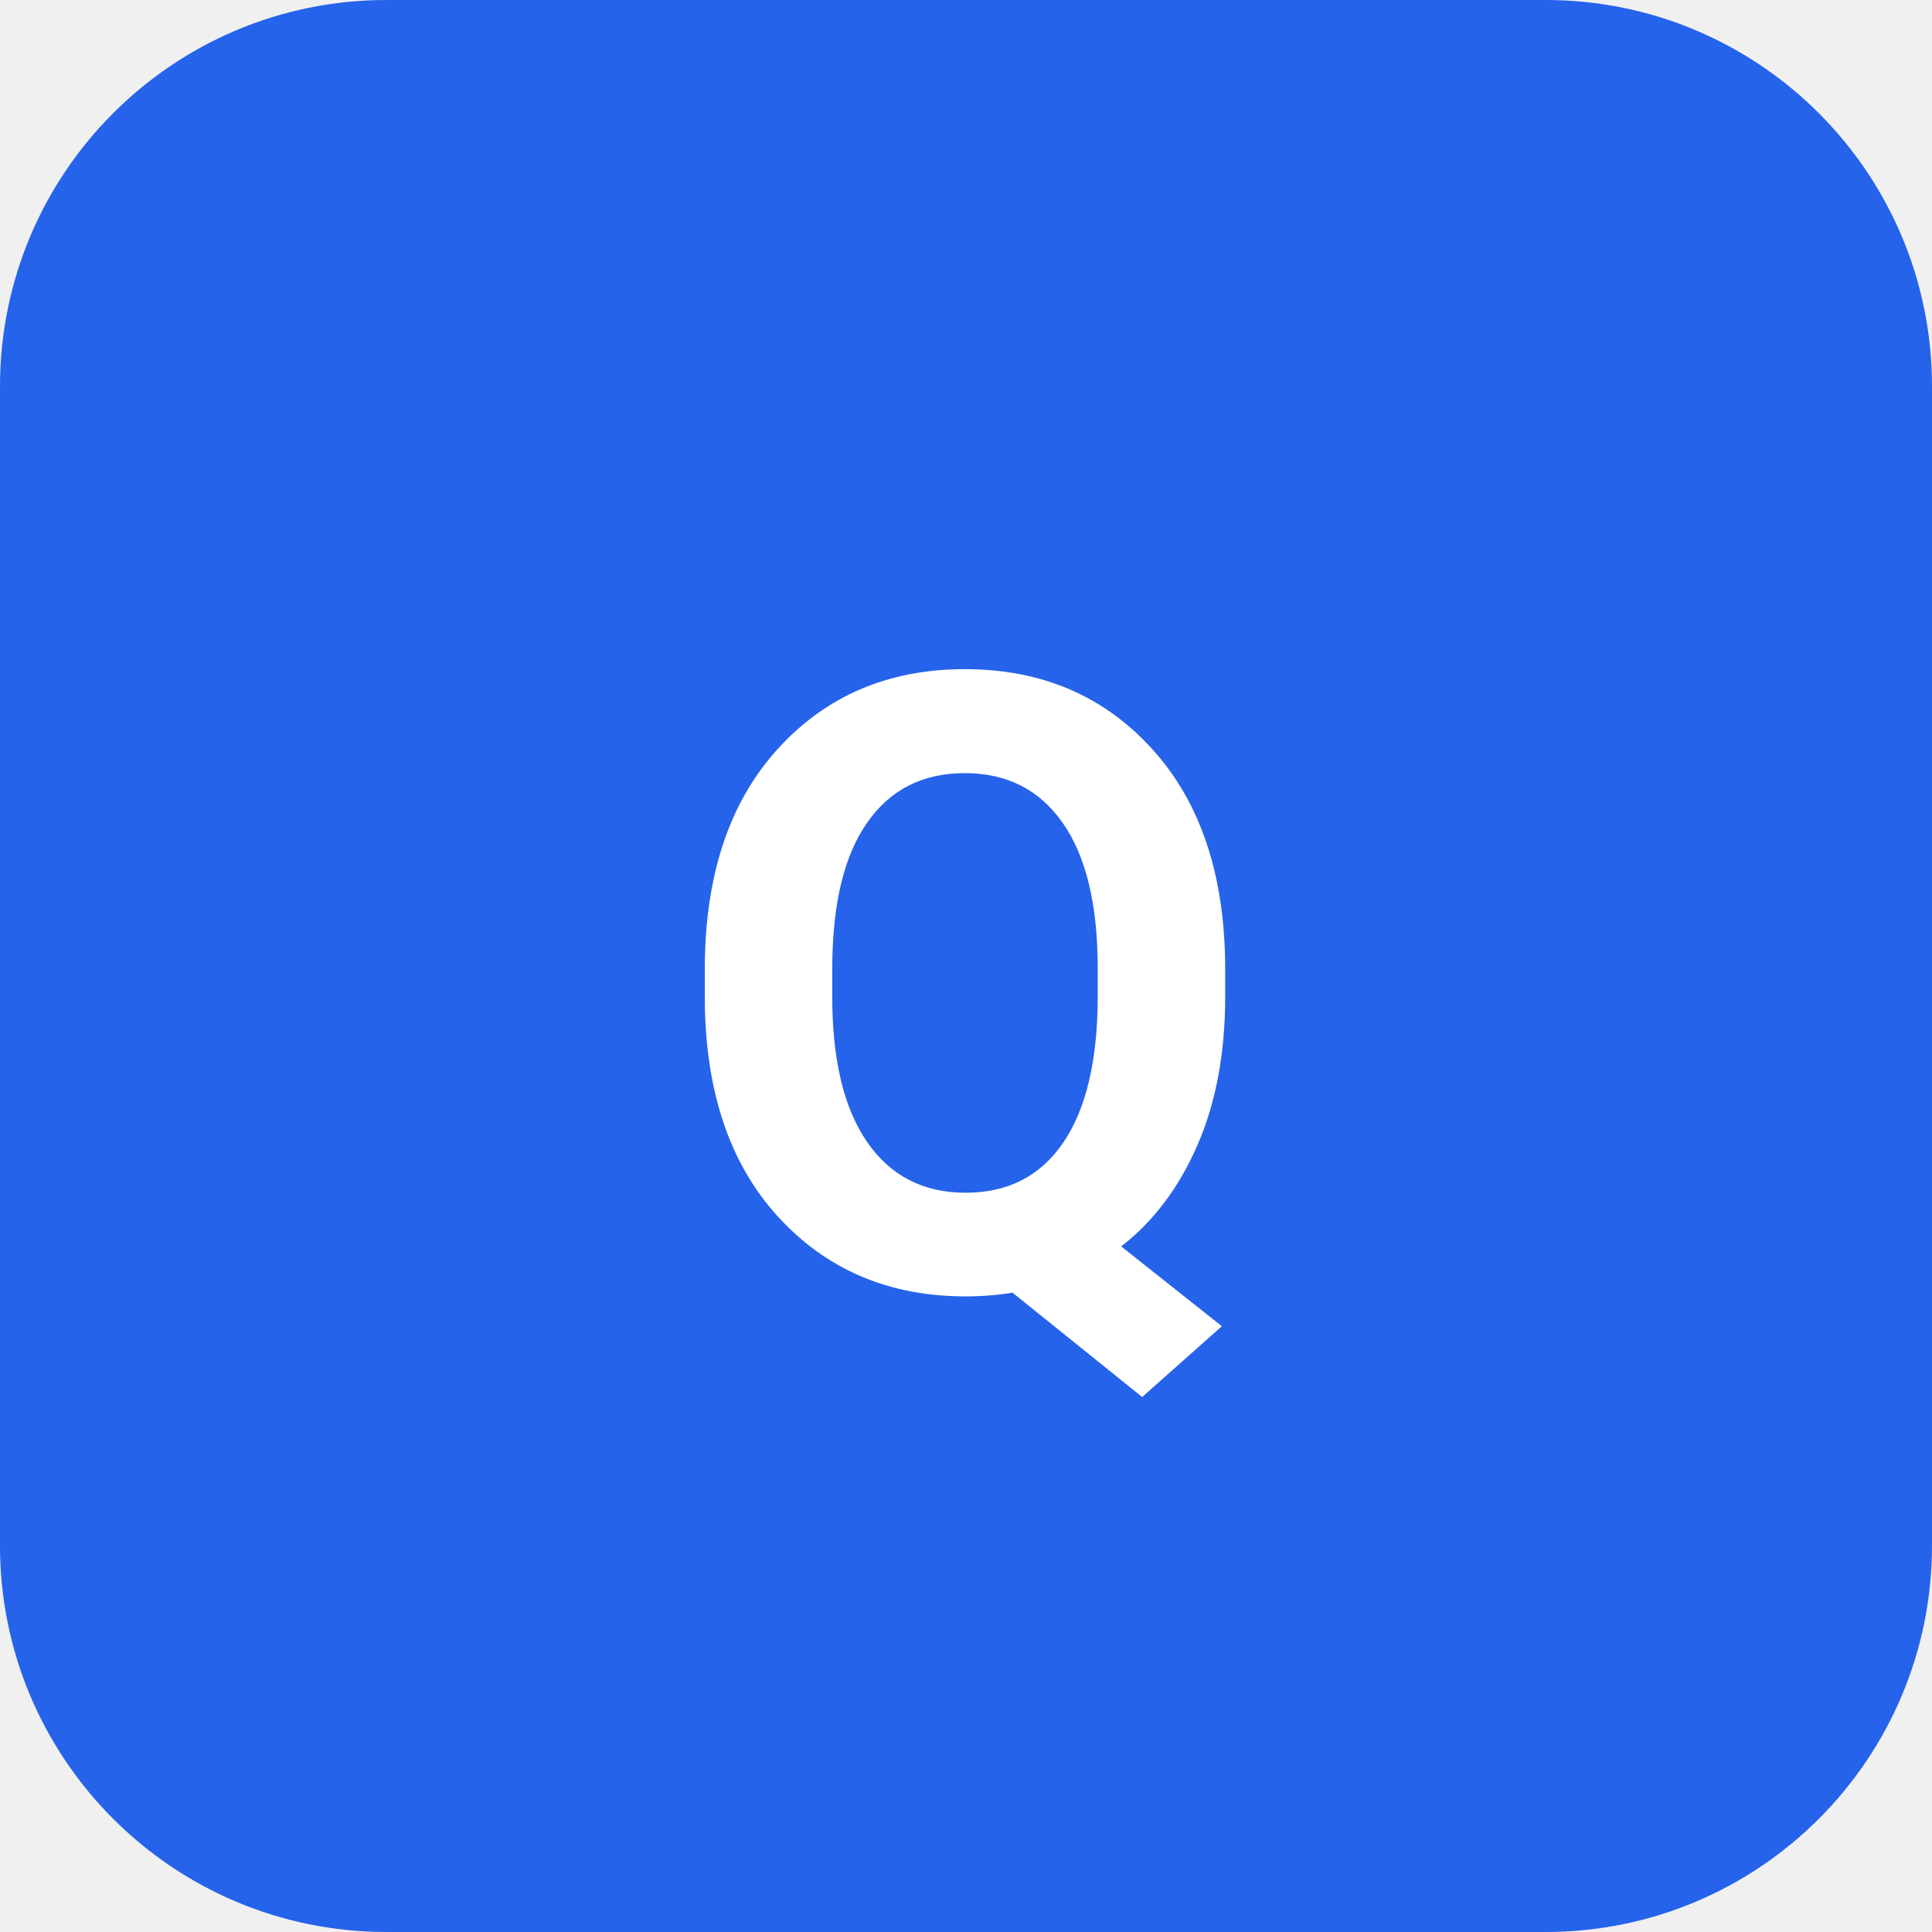
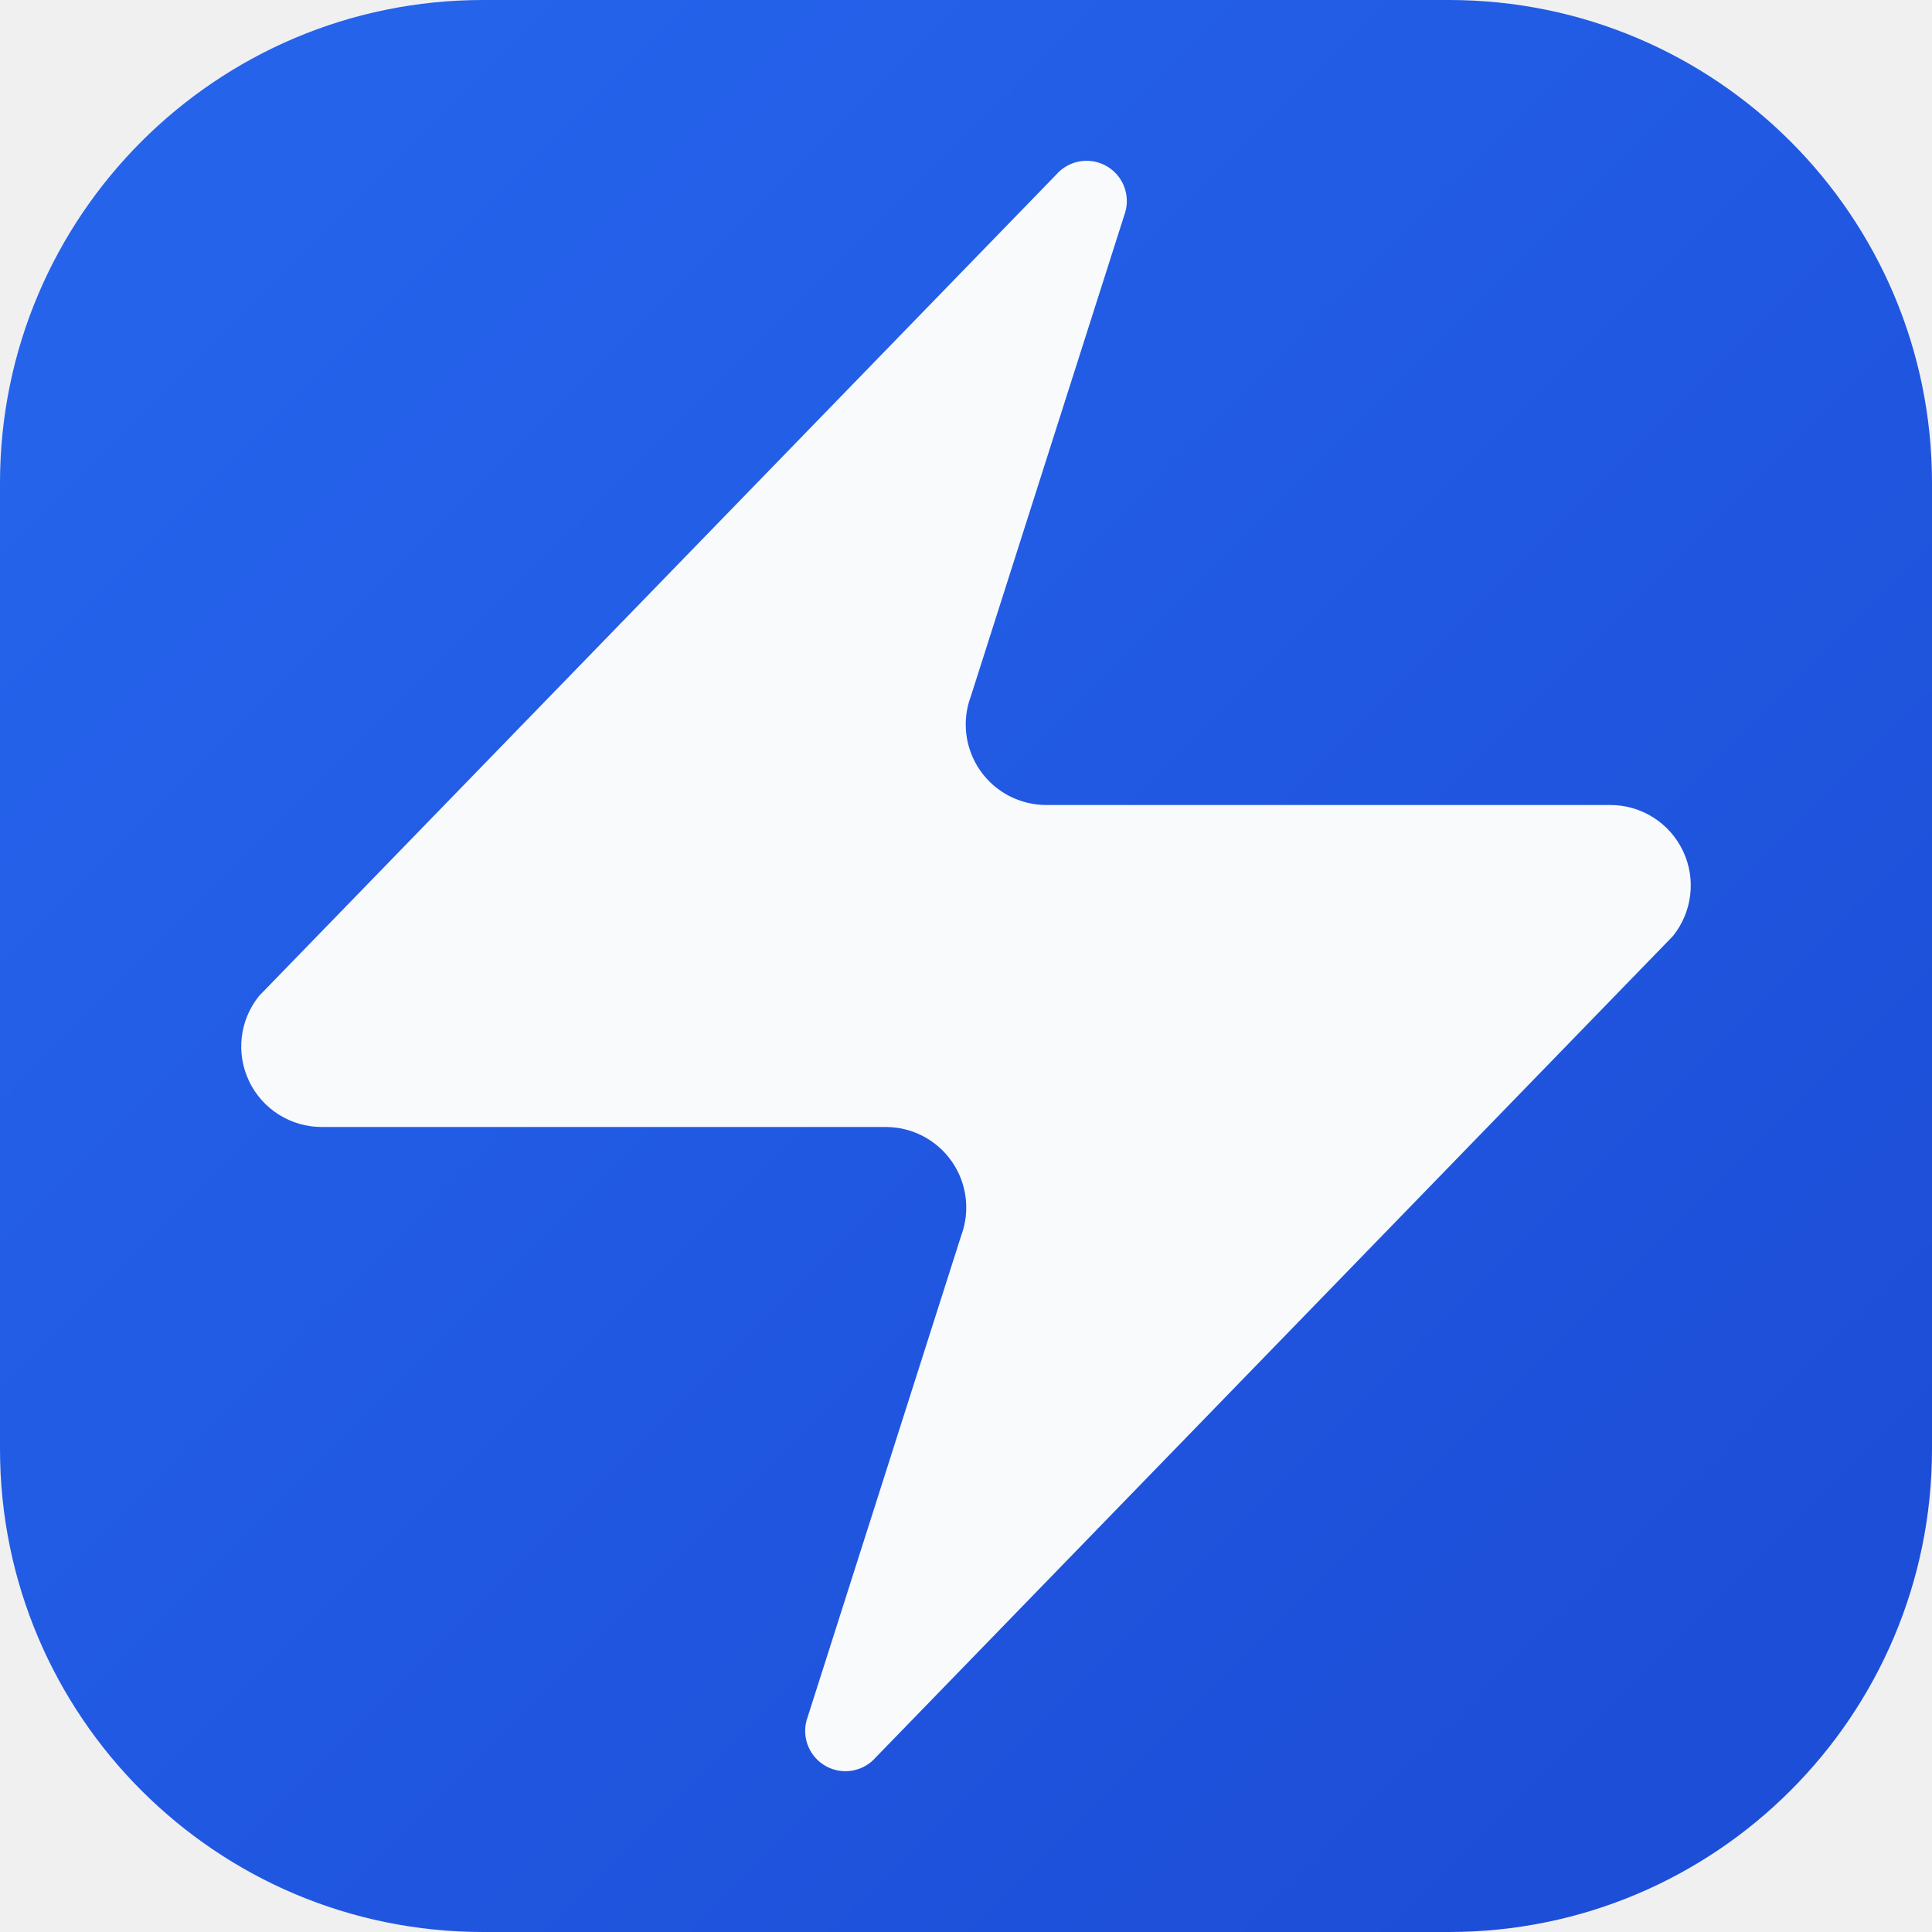
- <svg xmlns="http://www.w3.org/2000/svg" width="180" height="180" viewBox="0 0 180 180" fill="none">
+ <svg xmlns="http://www.w3.org/2000/svg" width="180" height="180" viewBox="0 0 24 24" fill="none">
  <defs>
-     <linearGradient id="grad1" x1="0%" y1="0%" x2="100%" y2="100%" gradientTransform="rotate(135)">
-       <stop offset="0%" style="stop-color:#2563eb;stop-opacity:1" />
-       <stop offset="100%" style="stop-color:#1d4ed8;stop-opacity:1" />
+     <linearGradient id="quantai-zap-touch" x1="3" y1="3" x2="21" y2="21" gradientUnits="userSpaceOnUse">
+       <stop offset="0" stop-color="#2563eb" />
+       <stop offset="1" stop-color="#1d4ed8" />
    </linearGradient>
  </defs>
-   <rect width="180" height="180" rx="36" ry="36" fill="url(#grad1)" />
-   <text x="90" y="120" font-family="system-ui, -apple-system, BlinkMacSystemFont, 'Segoe UI', Roboto, sans-serif" font-size="80" font-weight="600" text-anchor="middle" fill="white">Q</text>
+   <rect width="24" height="24" rx="6" fill="url(#quantai-zap-touch)" />
+   <path d="M4 14a1 1 0 0 1-.78-1.63l9.9-10.2a.5.5 0 0 1 .86.46l-1.92 6.02A1 1 0 0 0 13 10h7a1 1 0 0 1 .78 1.63l-9.9 10.2a.5.5 0 0 1-.86-.46l1.92-6.02A1 1 0 0 0 11 14z" fill="#f8fafc" />
</svg>
